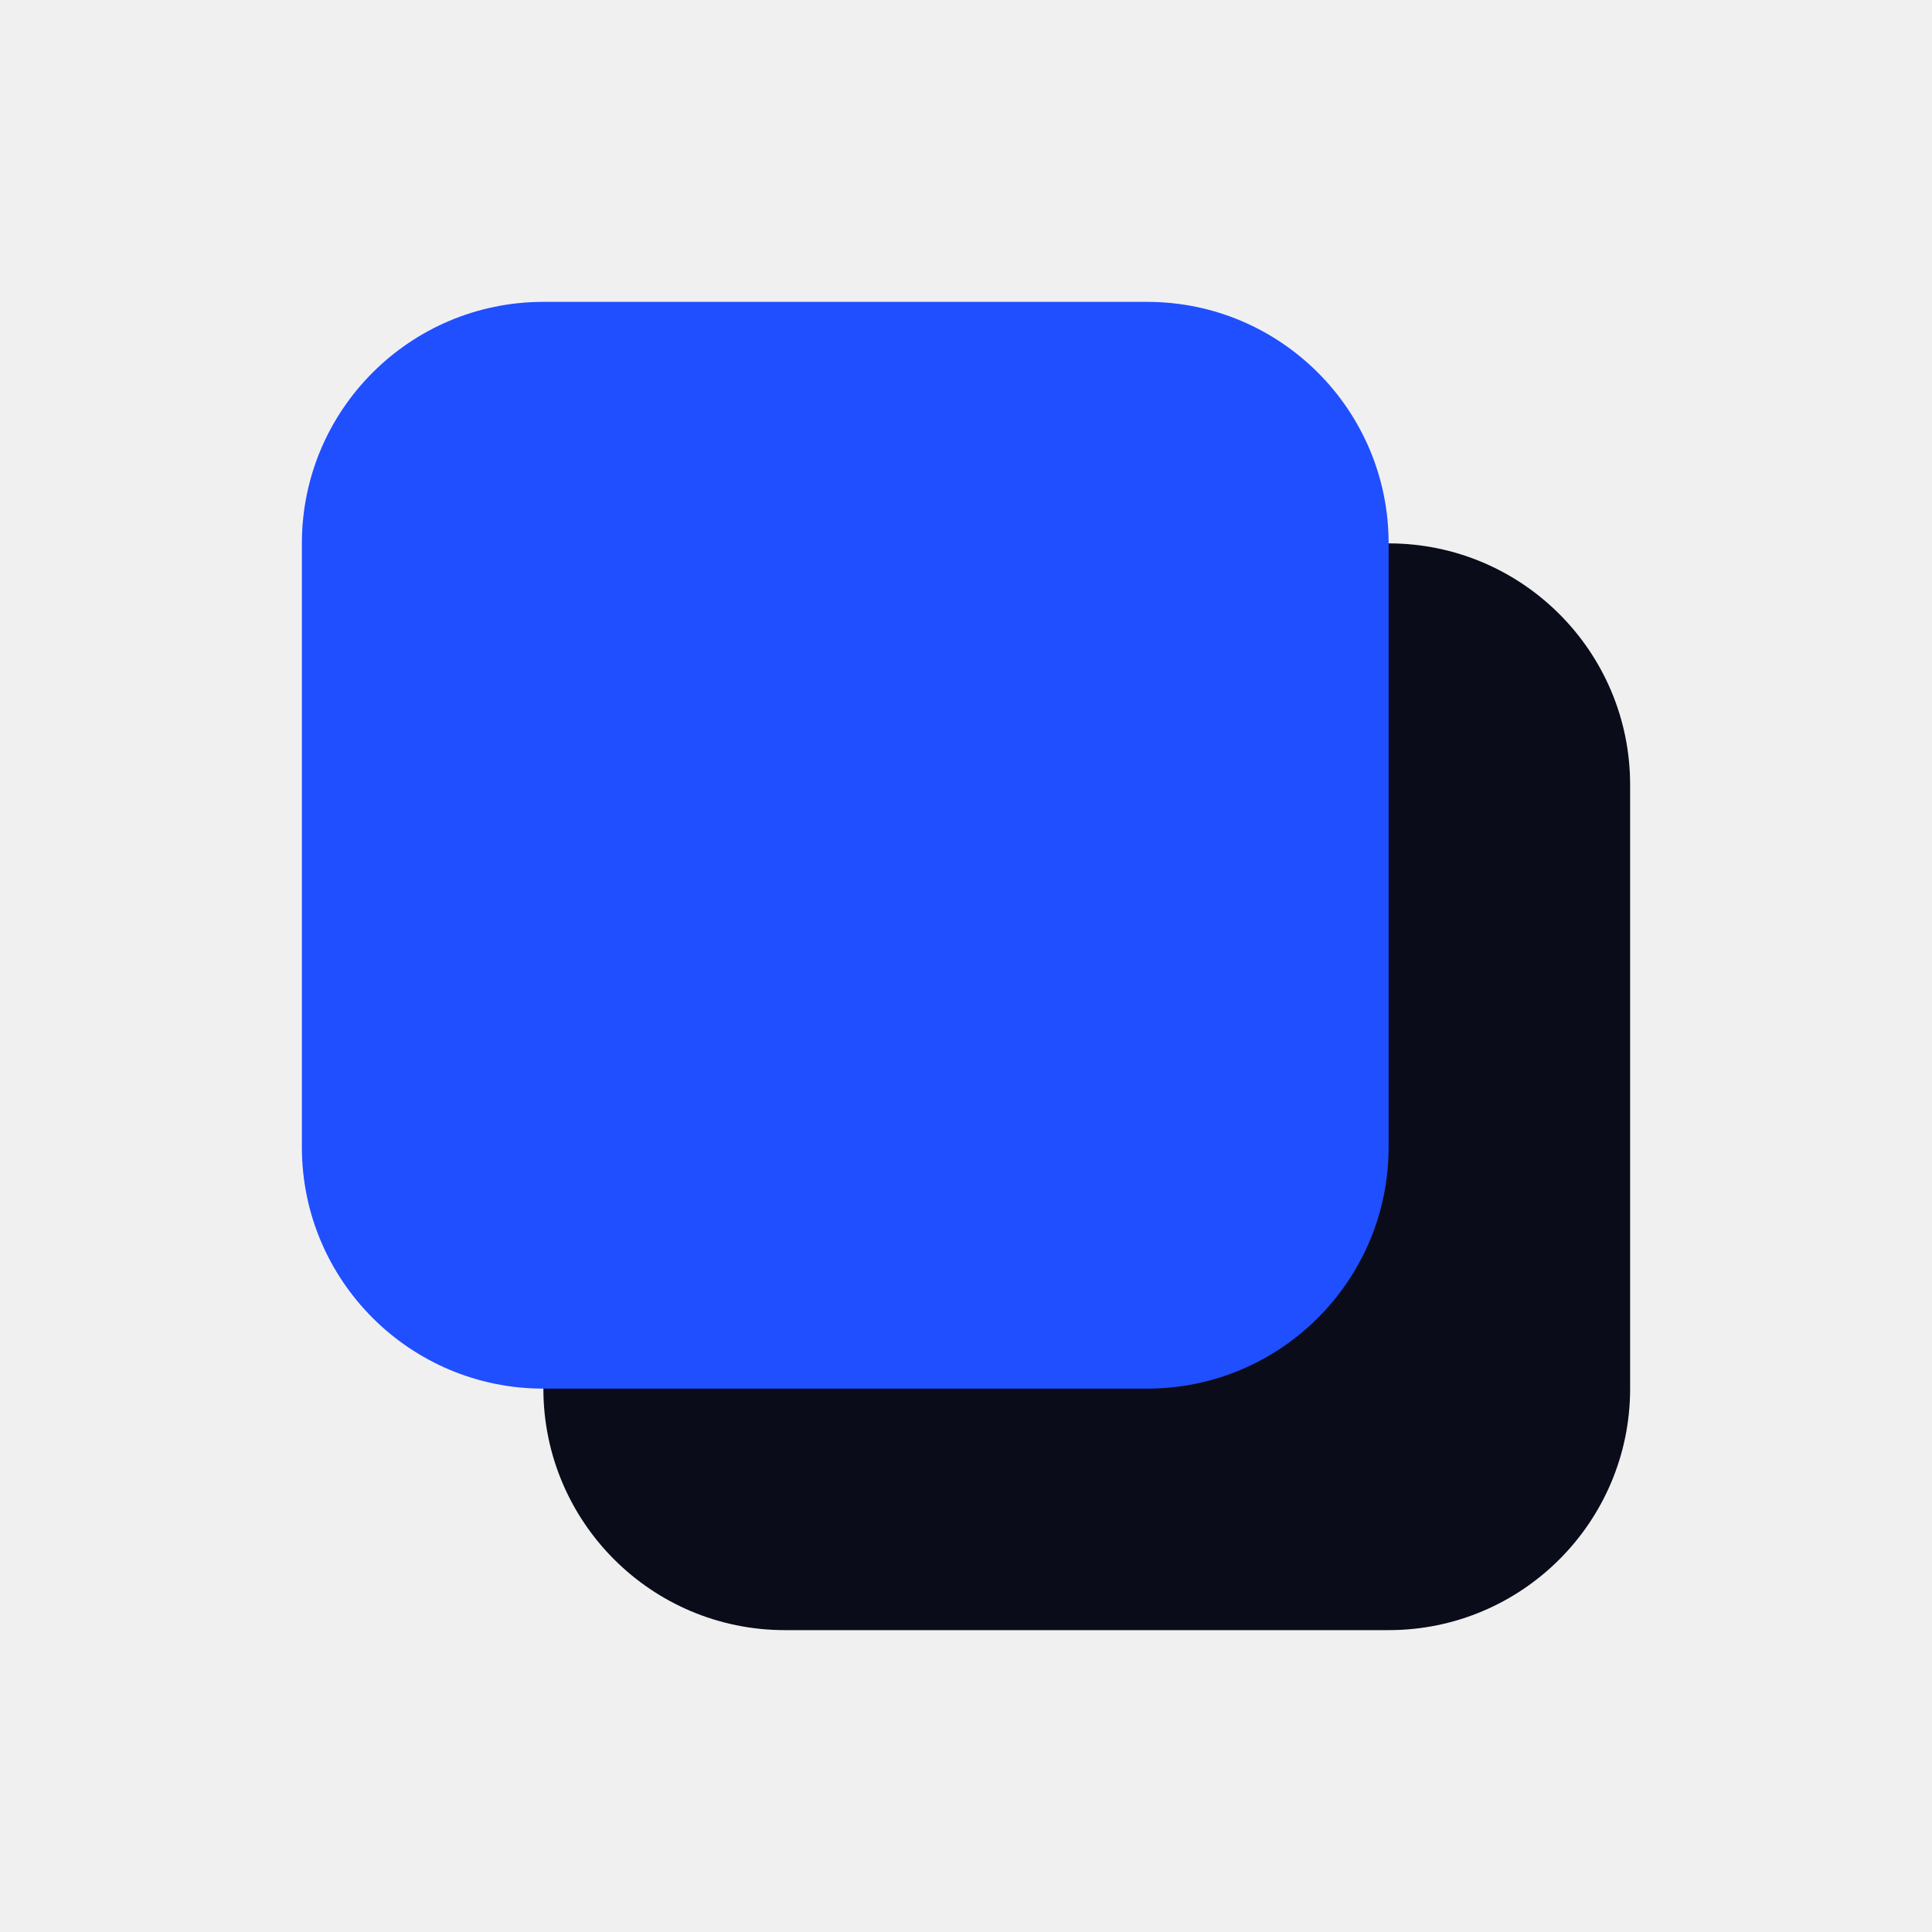
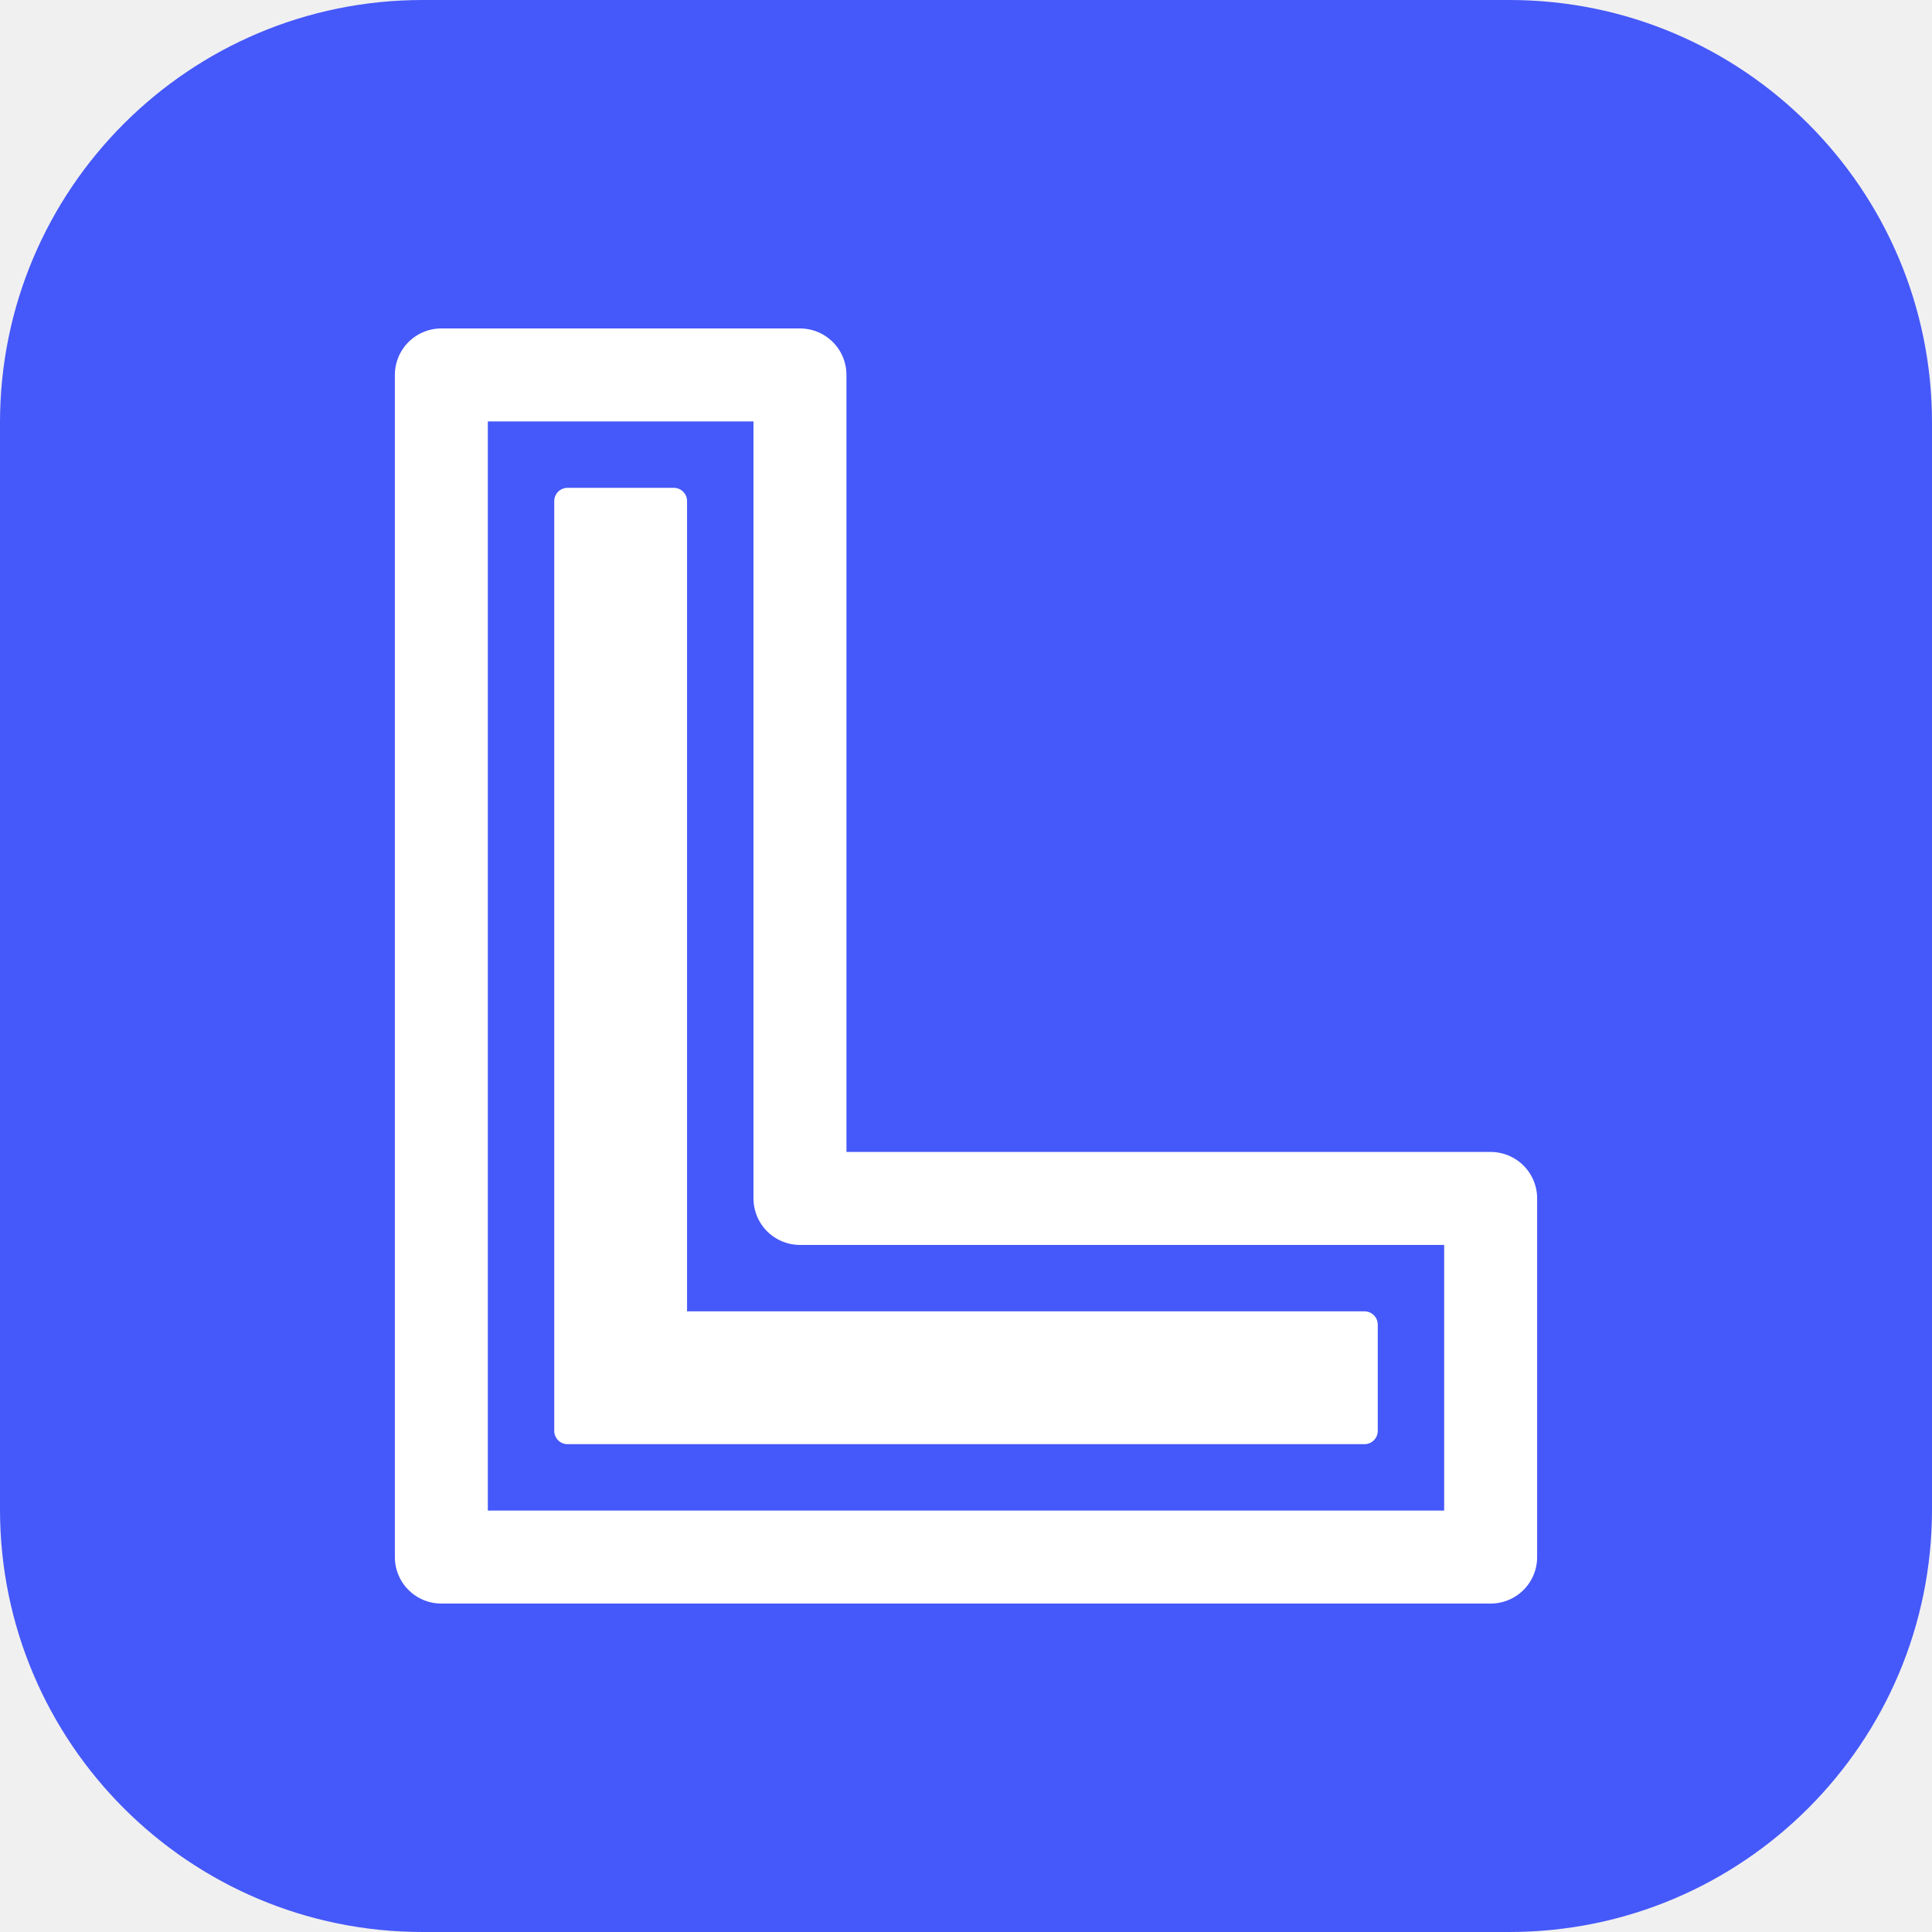
- <svg xmlns="http://www.w3.org/2000/svg" viewBox="0 0 32 32">
-   <rect x="9" y="9" width="18" height="18" rx="4" fill="#0a0c1a" />
-   <rect x="5" y="5" width="18" height="18" rx="4" fill="#1f4fff" />
+ <svg xmlns="http://www.w3.org/2000/svg" viewBox="0 0 64 64" width="64" height="64" role="img" aria-label="Luca ripple L favicon">
+   <rect width="64" height="64" rx="14" fill="#4558F9" />
+   <g transform="translate(32 32) scale(0.44) translate(-57 -56)">
+     <path d="M17.5 11.5H44.5V73.5H96.5V100.5H17.5Z" fill="none" stroke="#FFFFFF" stroke-width="7" stroke-linejoin="round" />
+     <path d="M27 21H35V83H87V91H27Z" fill="#FFFFFF" stroke="#FFFFFF" stroke-width="2" stroke-linejoin="round" />
+   </g>
</svg>
